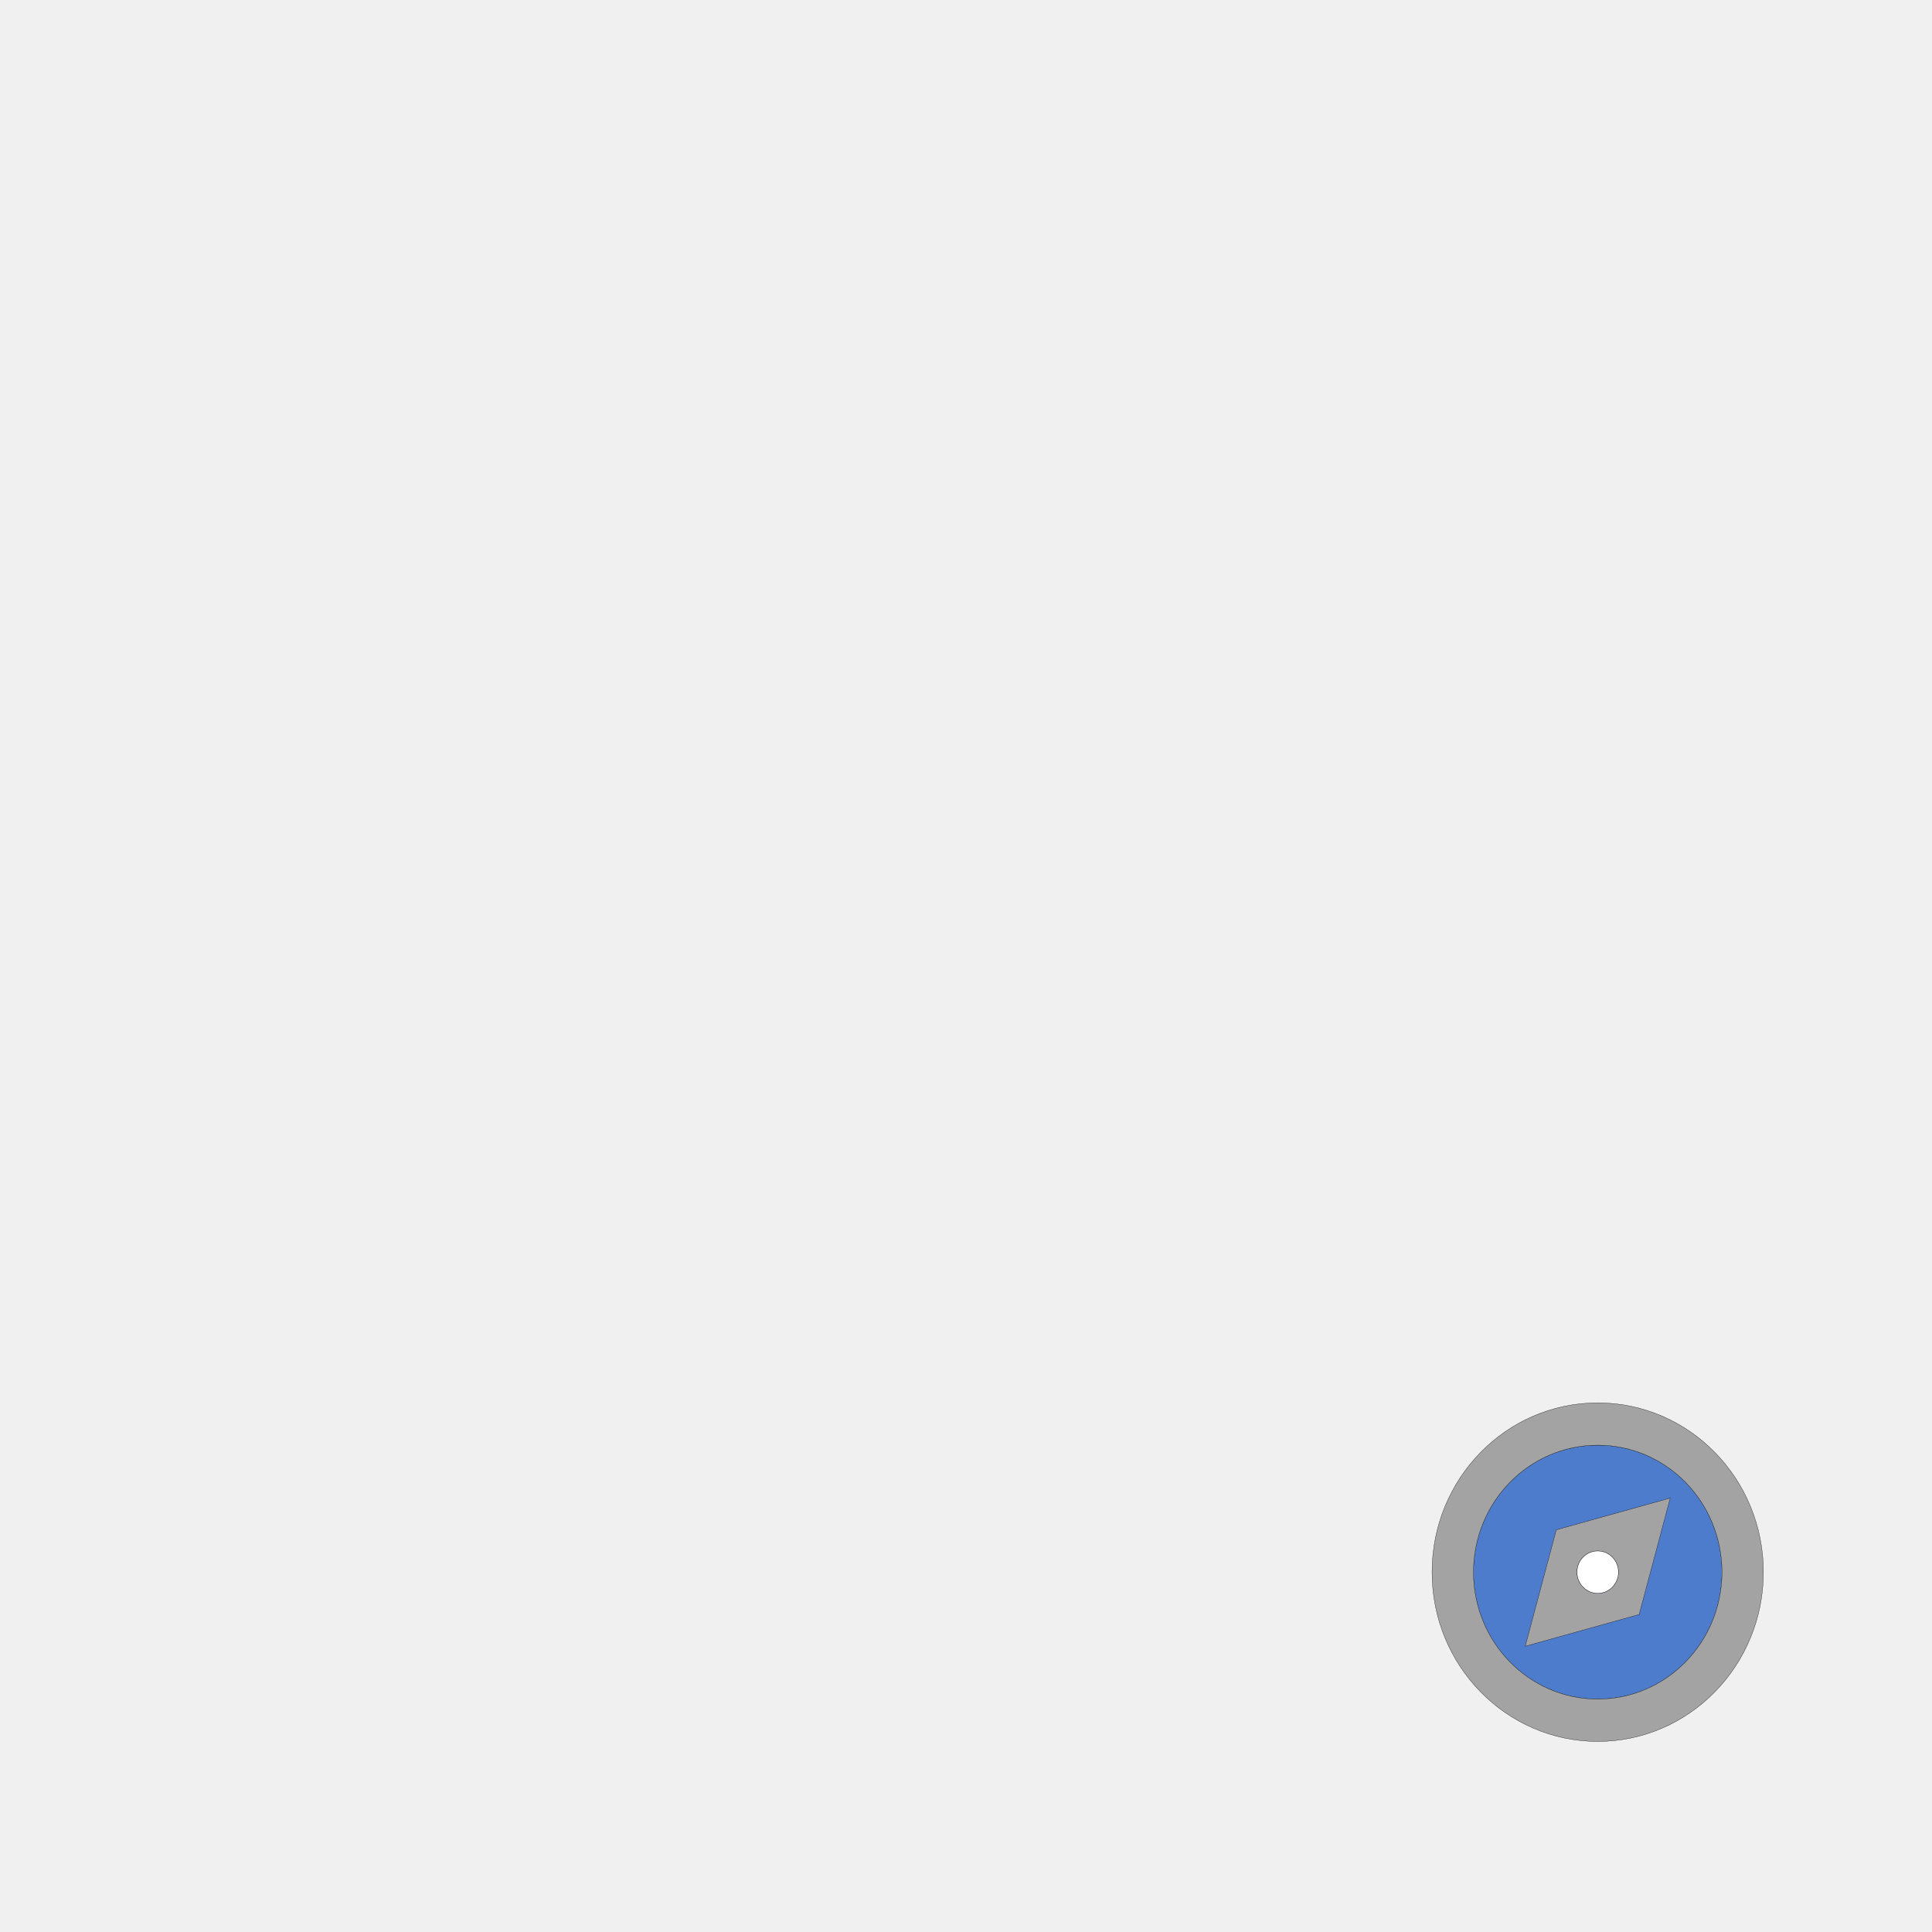
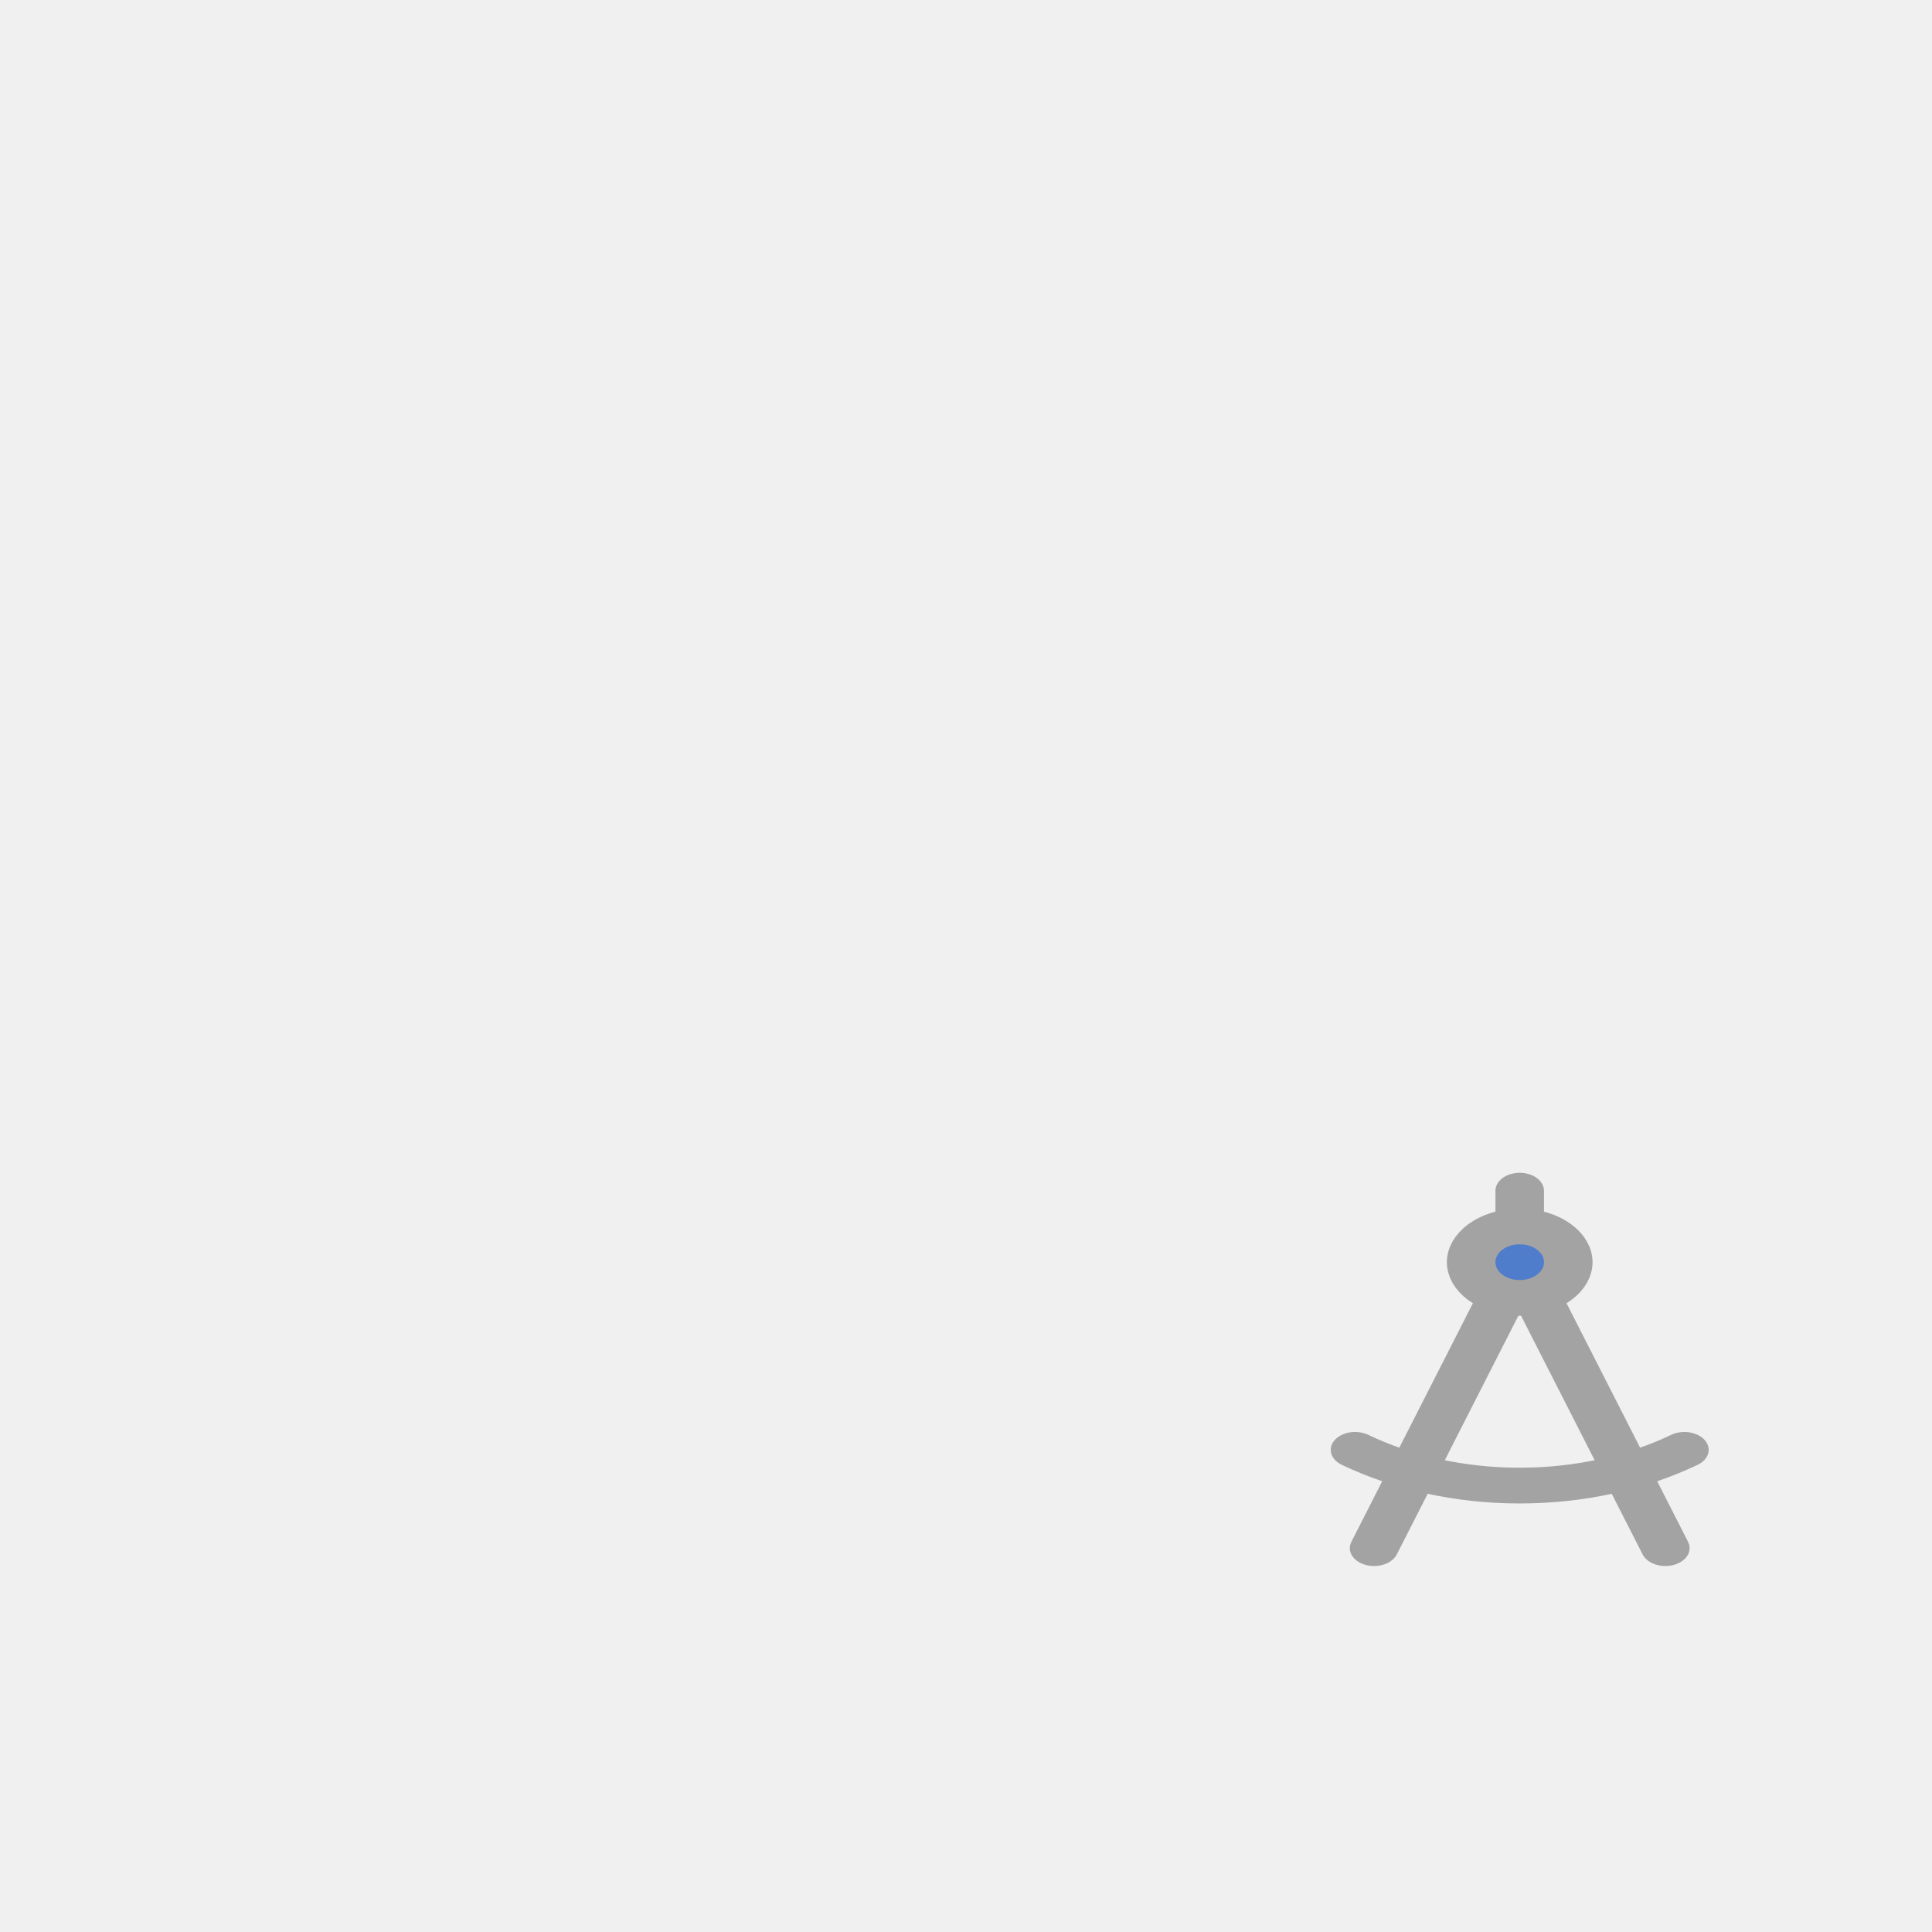
- <svg xmlns="http://www.w3.org/2000/svg" id="svg83635" version="1.1" viewBox="-60 -60 120 120" height="120mm" width="120mm">
-   <defs id="defs83637" />
-   <g style="fill:none;stroke:black;stroke-width:0.05" id="Template">
-     <g transform="matrix(0.3216162,0,0,0.3286684,28.94586,27.13156)" id="g167485" style="fill:#000000">
-       <g style="stroke-width:0" id="SVGRepo_bgCarrier-1" />
-       <g style="stroke-linecap:round;stroke-linejoin:round" id="SVGRepo_tracerCarrier-2" />
-       <g id="SVGRepo_iconCarrier-7">
-         <g id="g167466">
-           <circle style="fill:#4e7ccc" cx="32" cy="32" r="24" id="circle167456" />
-           <g id="g167462">
-             <path style="fill:#a3a3a3" d="M 32,0 C 14.328,0 0,14.328 0,32 0,49.672 14.328,64 32,64 49.672,64 64,49.672 64,32 64,14.328 49.672,0 32,0 Z m 0,56 C 18.746,56 8,45.254 8,32 8,18.746 18.746,8 32,8 45.254,8 56,18.746 56,32 56,45.254 45.254,56 32,56 Z" id="path167458" />
-             <path style="fill:#a3a3a3" d="M 18,46 40,40 46,18 24,24 Z M 32,28 c 2.211,0 4,1.789 4,4 0,2.211 -1.789,4 -4,4 -2.211,0 -4,-1.789 -4,-4 0,-2.211 1.789,-4 4,-4 z" id="path167460" />
-           </g>
-           <circle style="fill:#ffffff" cx="32" cy="32" r="4" id="circle167464" />
-         </g>
-       </g>
+ <svg xmlns="http://www.w3.org/2000/svg" width="120mm" height="120mm" viewBox="-60 -60 120 120" version="1.1" id="svg83635">
+   <defs id="defs83637">
+     <style id="style167584">.cls-1{fill:#a3a3a3;}.cls-1,.cls-2{fill-rule:evenodd;}.cls-2{fill:#4e7ccc;}</style>
+     <style id="style83709">.cls-1{fill:#a3a3a3;}.cls-1,.cls-2{fill-rule:evenodd;}.cls-2{fill:#4e7ccc;}</style>
+   </defs>
+   <g transform="matrix(0.753821,0,0,0.5550421,16.30018,11.73592)" id="g83995" style="fill:none">
+     <g style="stroke-width:0" id="SVGRepo_bgCarrier" />
+     <g style="stroke-linecap:round;stroke-linejoin:round" id="SVGRepo_tracerCarrier" />
+     <g id="SVGRepo_iconCarrier">
+       <rect style="fill:#ffffff;fill-opacity:0.01" y="0" x="0" width="48" height="48" id="rect83965" />
+       <path style="stroke:#a3a3a3;stroke-width:4;stroke-linecap:round;stroke-linejoin:round" d="M 12,44 22.688,15.5" id="path83967" />
+       <path style="stroke:#a3a3a3;stroke-width:4;stroke-linecap:round;stroke-linejoin:round" d="M 36,44 25.312,15.5" id="path83969" />
+       <circle style="fill:#4f7dcc;fill-opacity:1;stroke:#a3a3a3;stroke-width:4;stroke-linecap:round;stroke-linejoin:round" cx="24" cy="12" r="4" id="circle83971" />
+       <path style="stroke:#a3a3a3;stroke-width:4;stroke-linecap:round;stroke-linejoin:round" d="M 37.57,33 C 33.662,35.531 29.003,37 24,37 18.997,37 14.338,35.531 10.43,33" id="path83973" />
+       <path style="stroke:#a3a3a3;stroke-width:4;stroke-linecap:round;stroke-linejoin:round" d="M 24,8 V 4" id="path83975" />
    </g>
  </g>
</svg>
